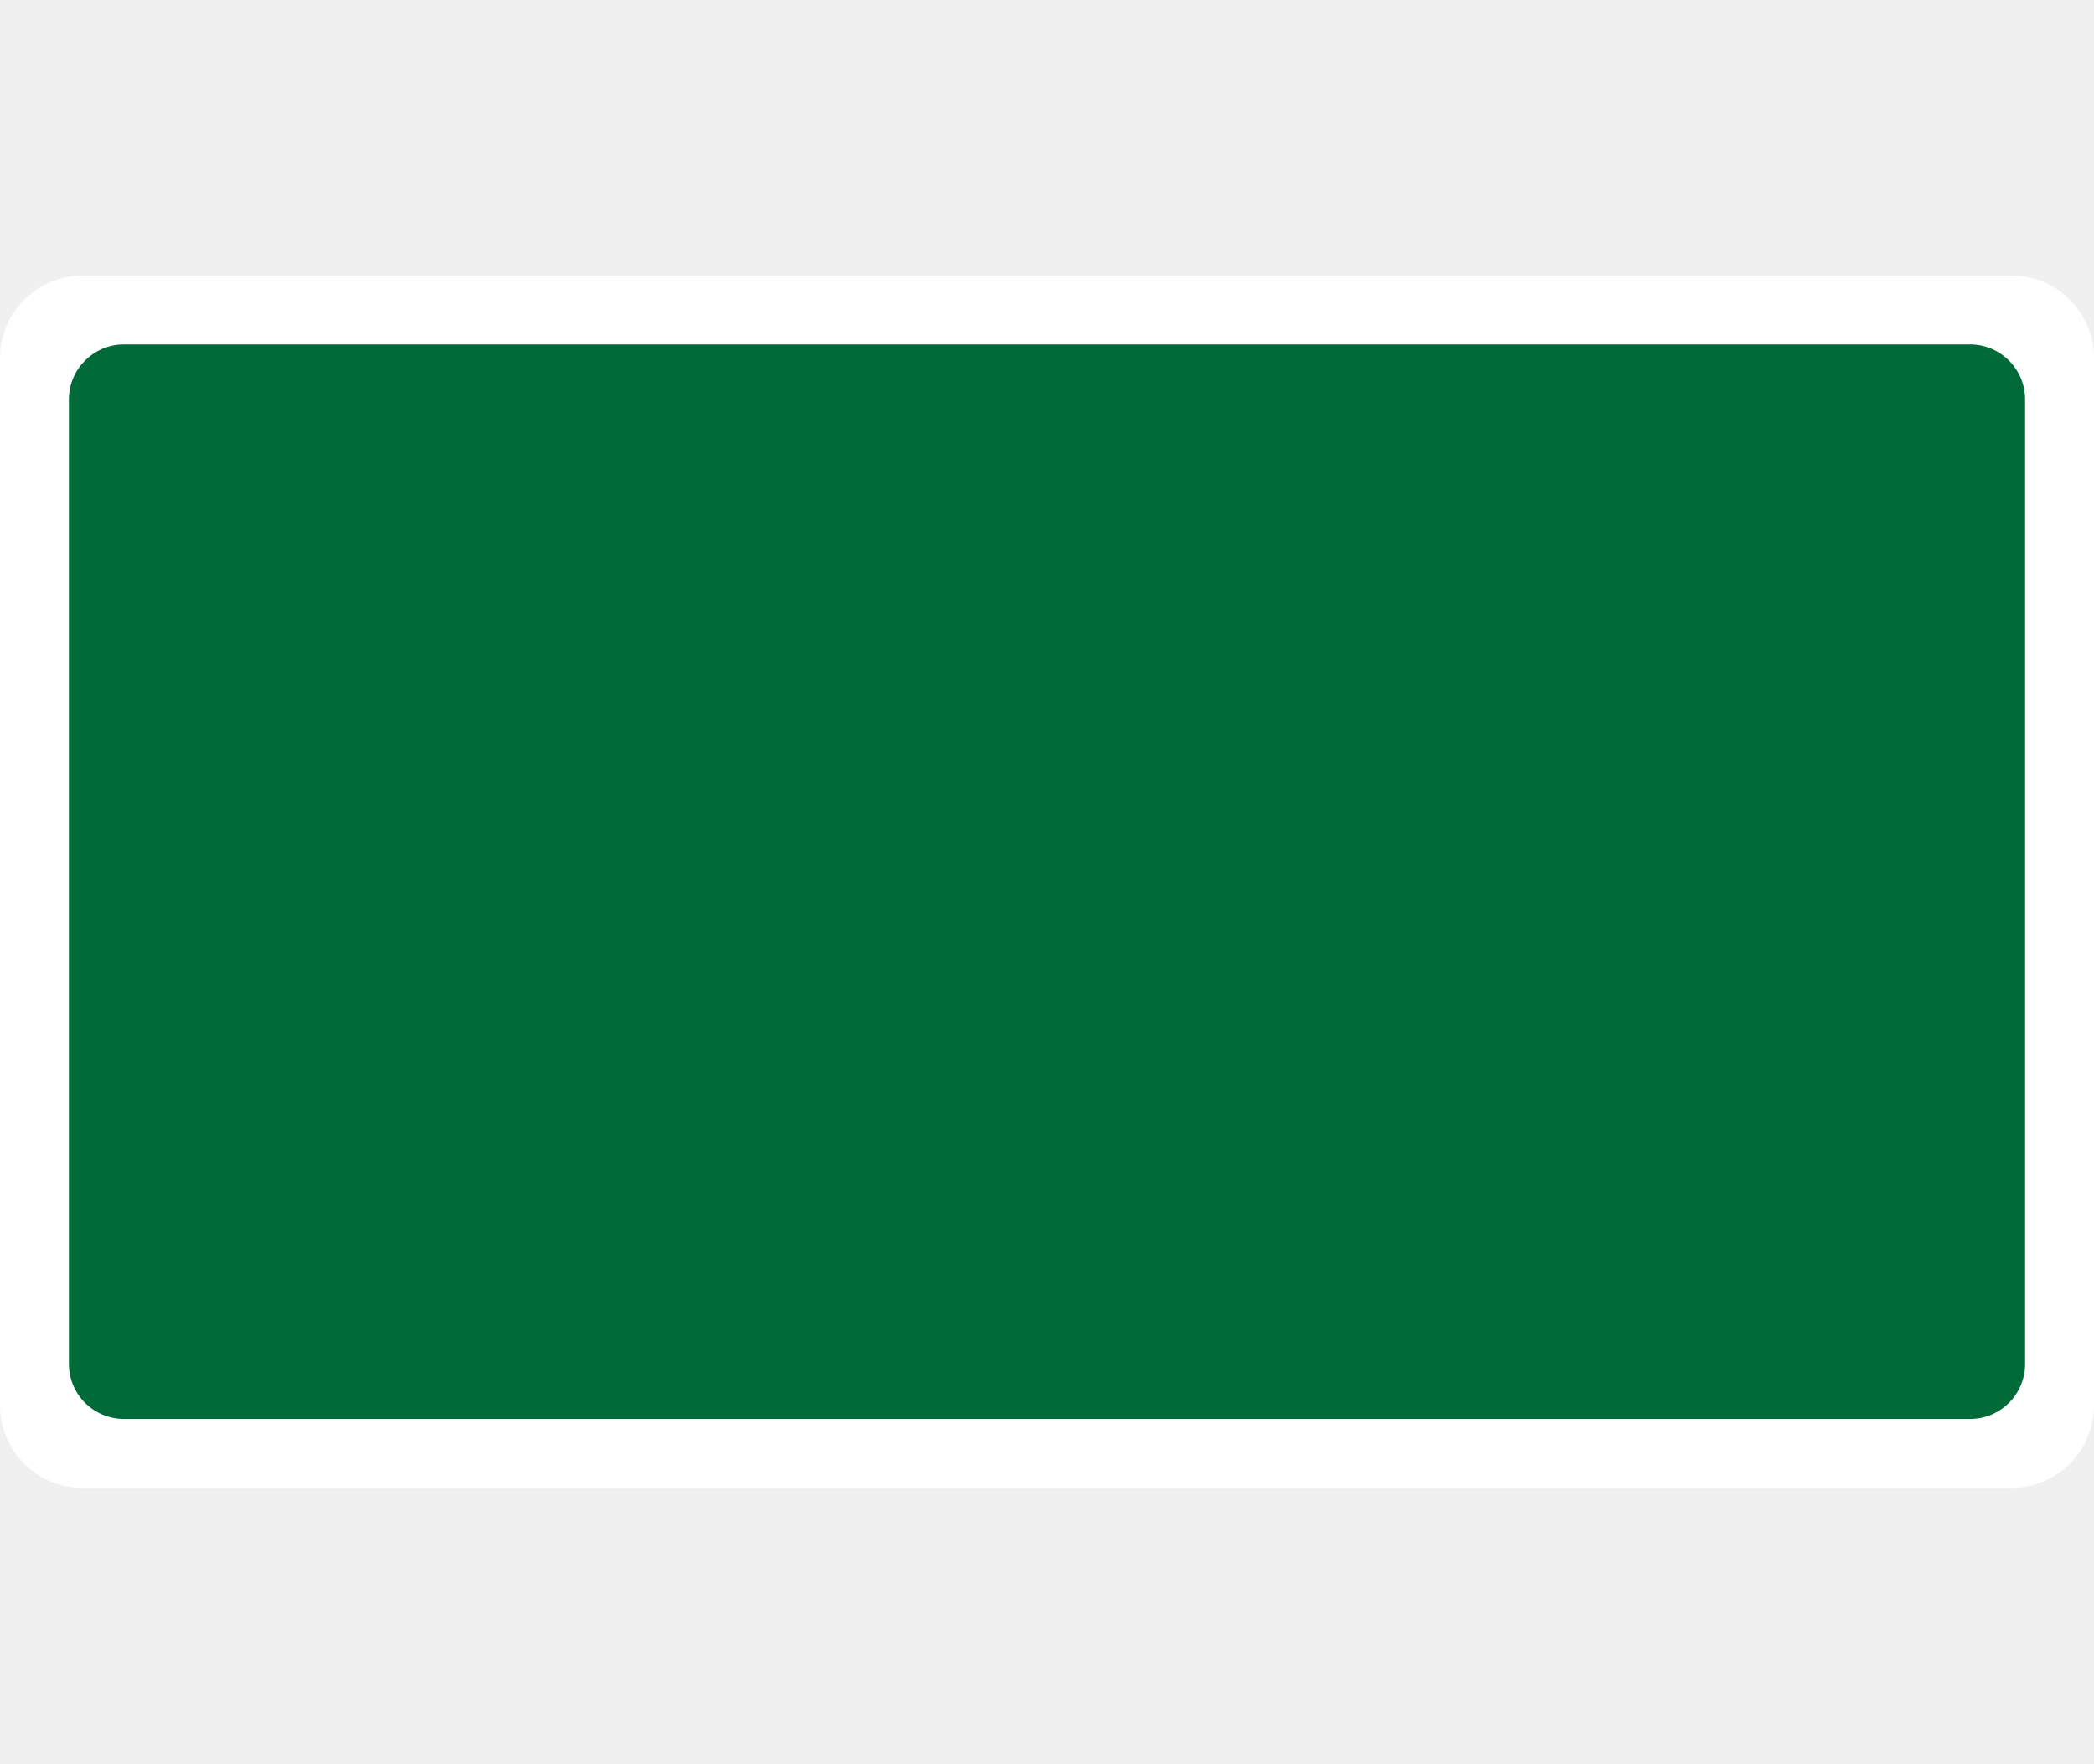
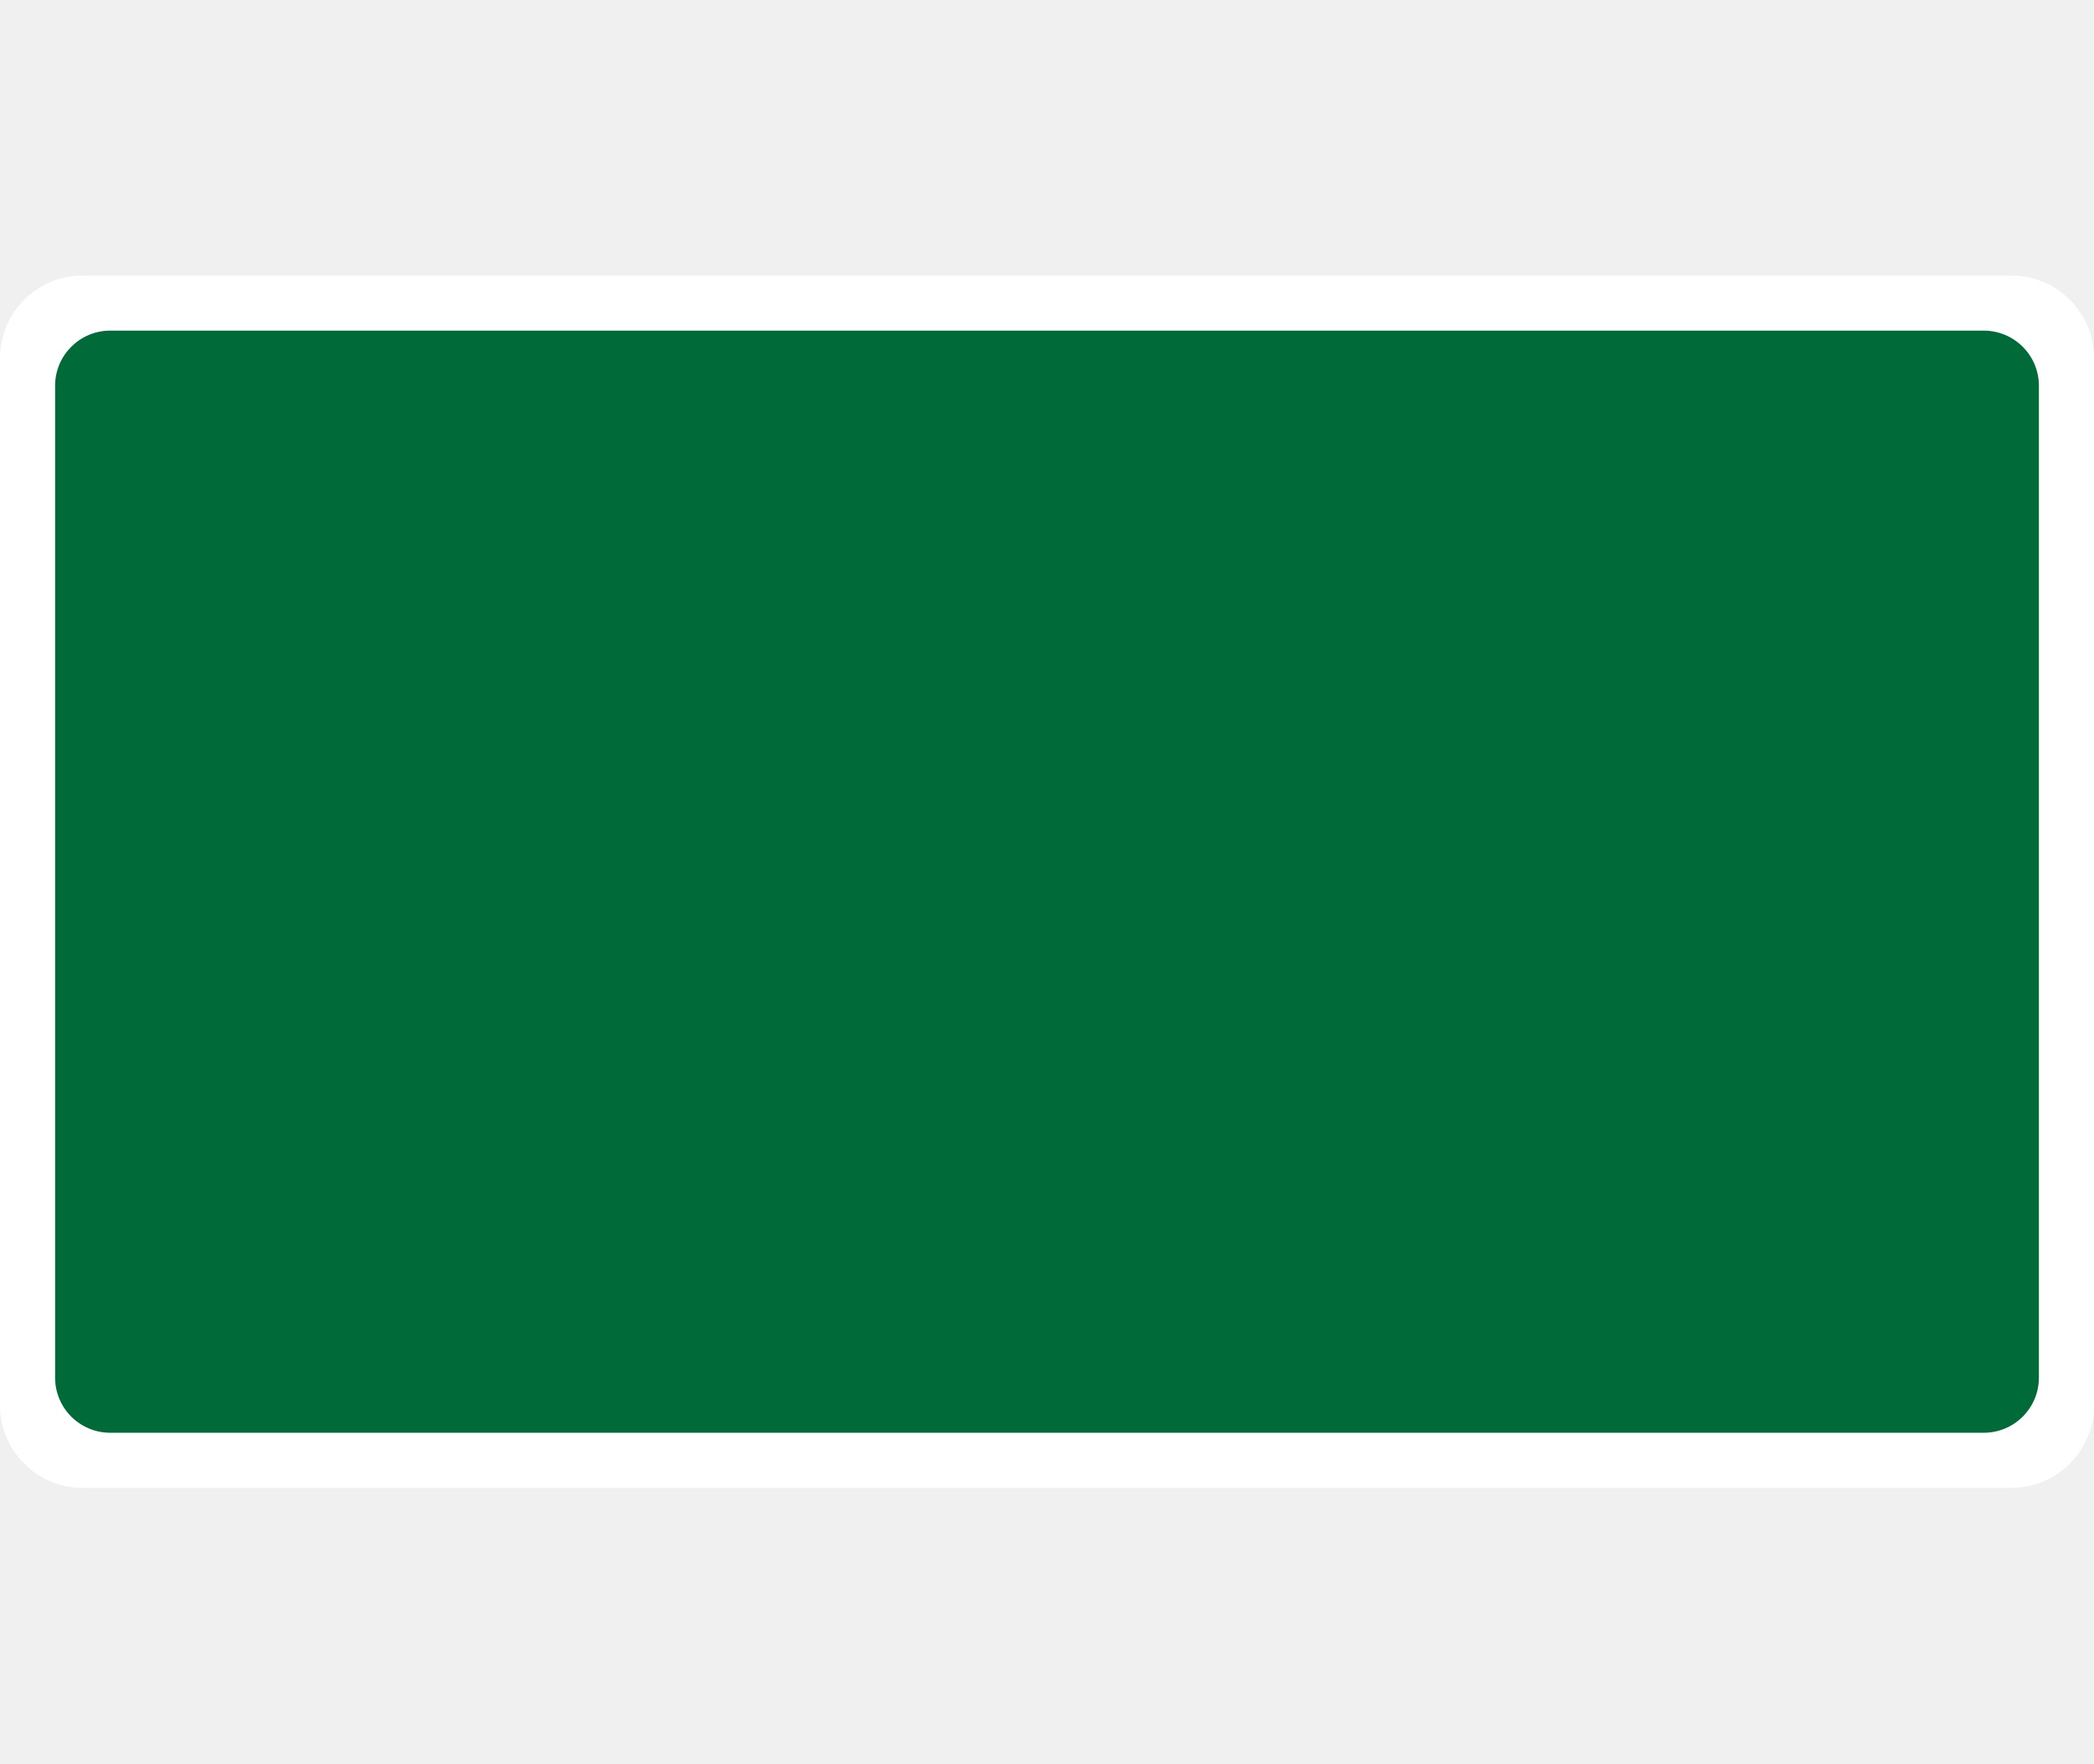
<svg xmlns="http://www.w3.org/2000/svg" viewBox="0 0 76 64" width="76" height="64">
  <rect x="0" y="10" width="76" height="44" rx="3" fill="#ffffff" />
-   <rect x="2.5" y="12.5" width="71" height="39" rx="2" fill="#006b39" />
+   <rect x="2" y="12" width="72" height="40" rx="2" fill="#006b39" />
</svg>
